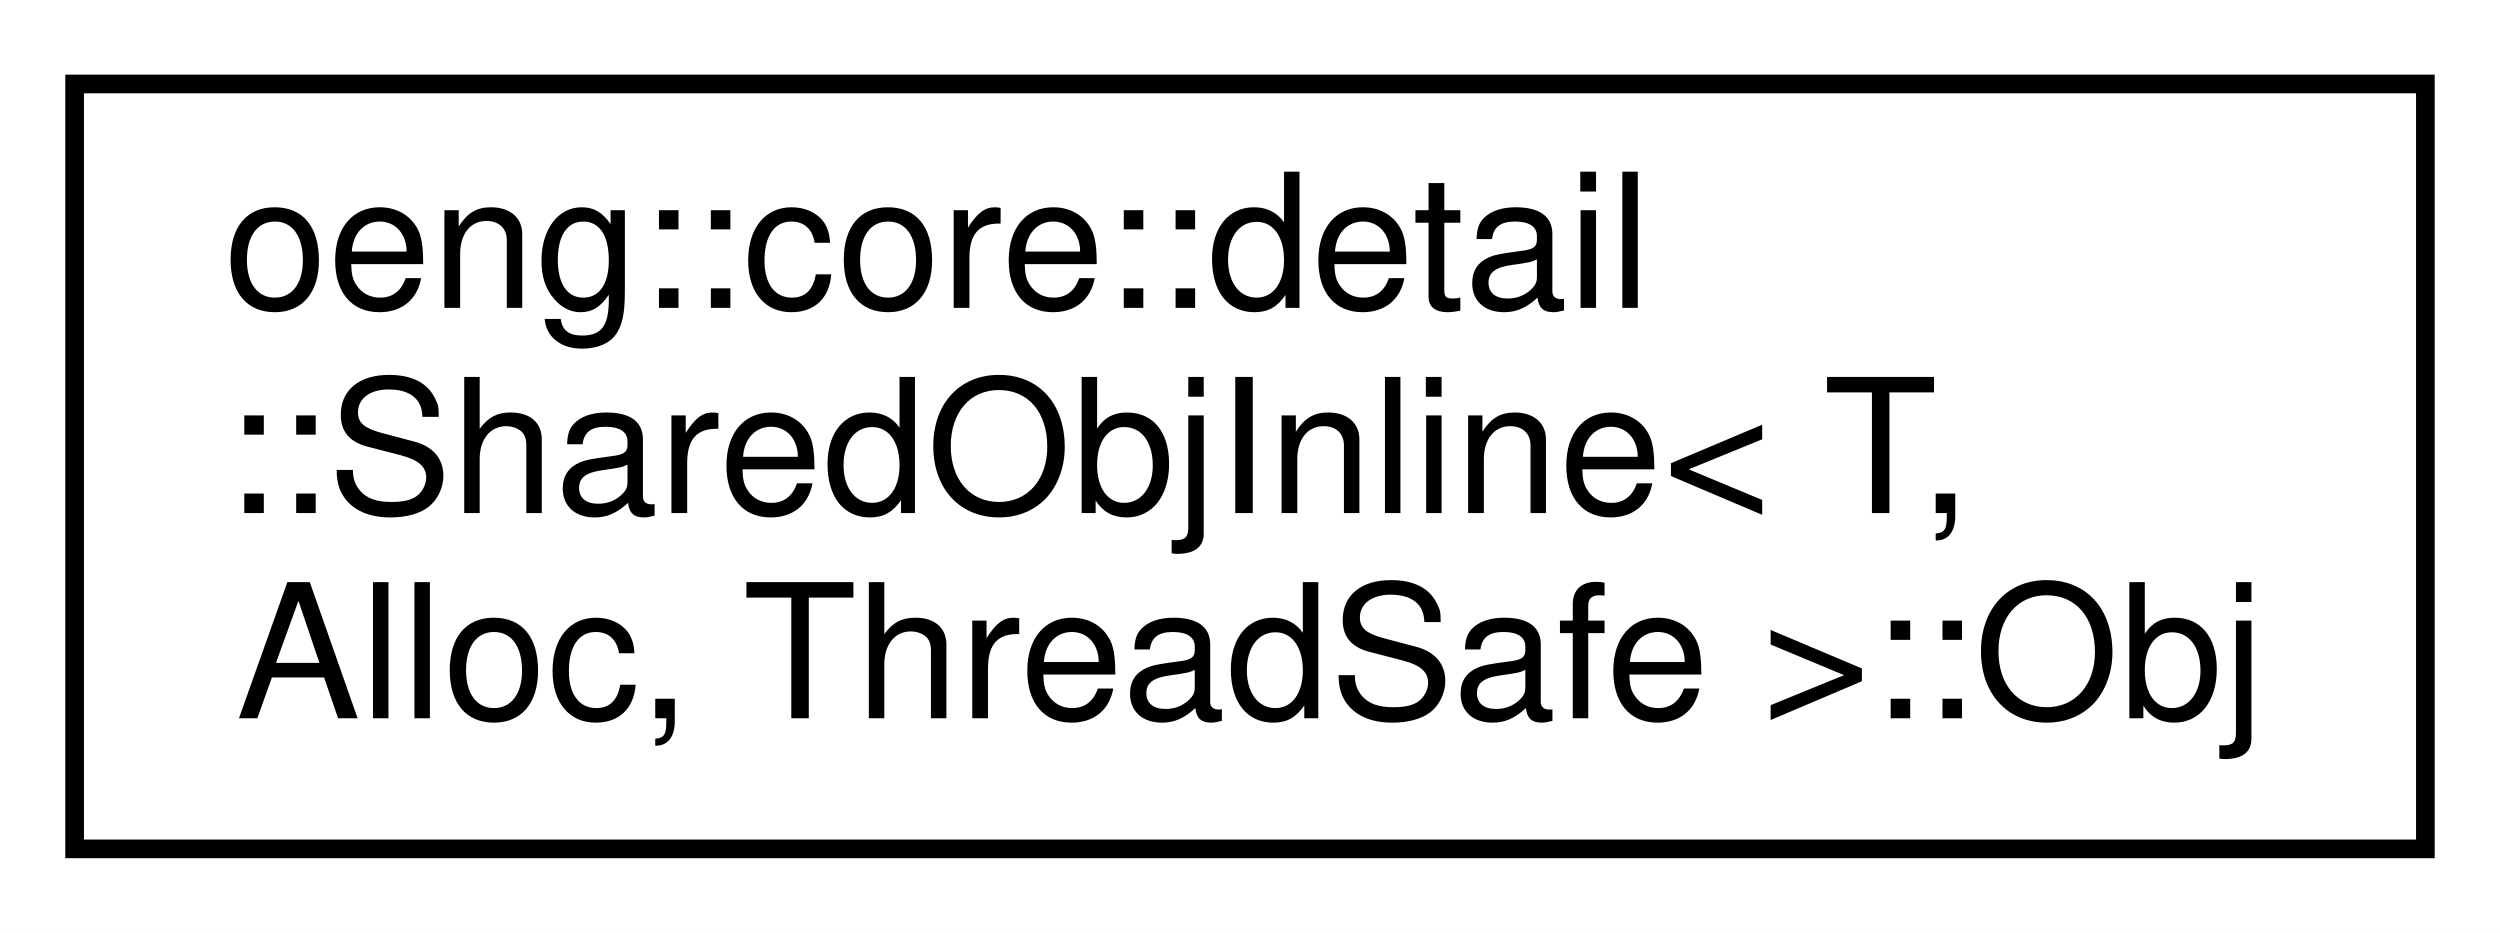
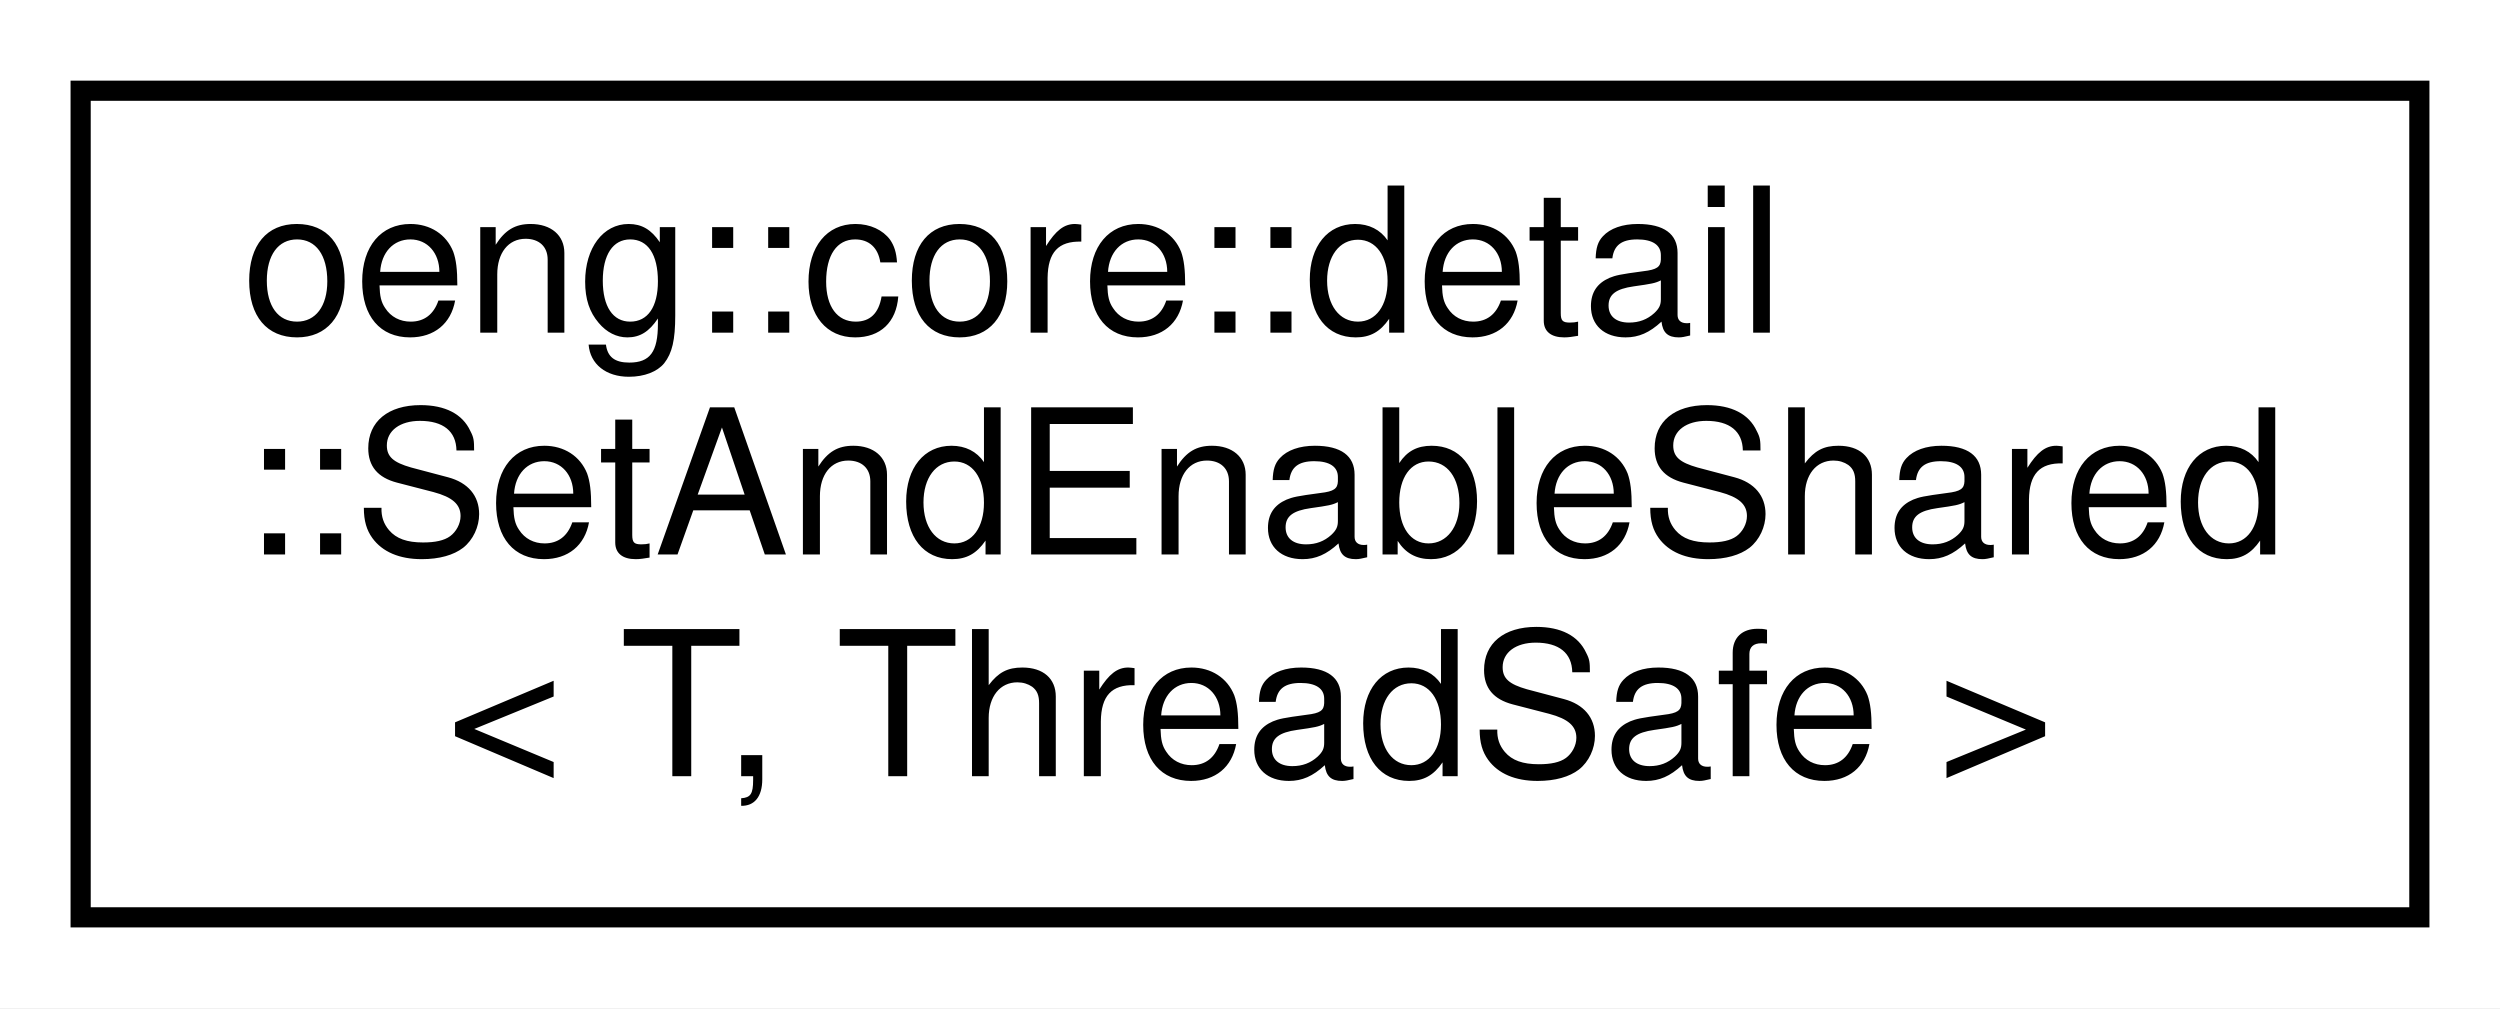
- <svg xmlns="http://www.w3.org/2000/svg" xmlns:xlink="http://www.w3.org/1999/xlink" width="134pt" height="50pt" viewBox="0.00 0.00 134.00 50.00">
+ <svg xmlns="http://www.w3.org/2000/svg" xmlns:xlink="http://www.w3.org/1999/xlink" width="124pt" height="50pt" viewBox="0.00 0.00 124.00 50.00">
  <g id="graph0" class="graph" transform="scale(1 1) rotate(0) translate(4 46)">
-     <polygon fill="white" stroke="none" points="-4,4 -4,-46 130,-46 130,4 -4,4" />
+     <polygon fill="white" stroke="none" points="-4,4 -4,-46 120,-46 120,4 -4,4" />
    <g id="node1" class="node">
      <g id="a_node1">
-         <a xlink:href="unionoeng_1_1core_1_1detail_1_1_shared_obj_inline_1_1_obj.html" target="_top" xlink:title=" ">
-           <polygon fill="white" stroke="black" points="0,-0.5 0,-41.5 126,-41.5 126,-0.5 0,-0.5" />
+         <a xlink:href="structoeng_1_1core_1_1detail_1_1_set_and_enable_shared.html" target="_top" xlink:title=" ">
+           <polygon fill="white" stroke="black" points="0,-0.5 0,-41.5 116,-41.5 116,-0.5 0,-0.5" />
          <text text-anchor="start" x="8" y="-29.5" font-family="Helvetica,sans-Serif" font-size="10.00">oeng::core::detail</text>
-           <text text-anchor="start" x="8" y="-18.5" font-family="Helvetica,sans-Serif" font-size="10.00">::SharedObjInline&lt; T,</text>
-           <text text-anchor="middle" x="63" y="-7.5" font-family="Helvetica,sans-Serif" font-size="10.00"> Alloc, ThreadSafe &gt;::Obj</text>
+           <text text-anchor="start" x="8" y="-18.5" font-family="Helvetica,sans-Serif" font-size="10.00">::SetAndEnableShared</text>
+           <text text-anchor="middle" x="58" y="-7.5" font-family="Helvetica,sans-Serif" font-size="10.00">&lt; T, ThreadSafe &gt;</text>
        </a>
      </g>
    </g>
  </g>
</svg>
